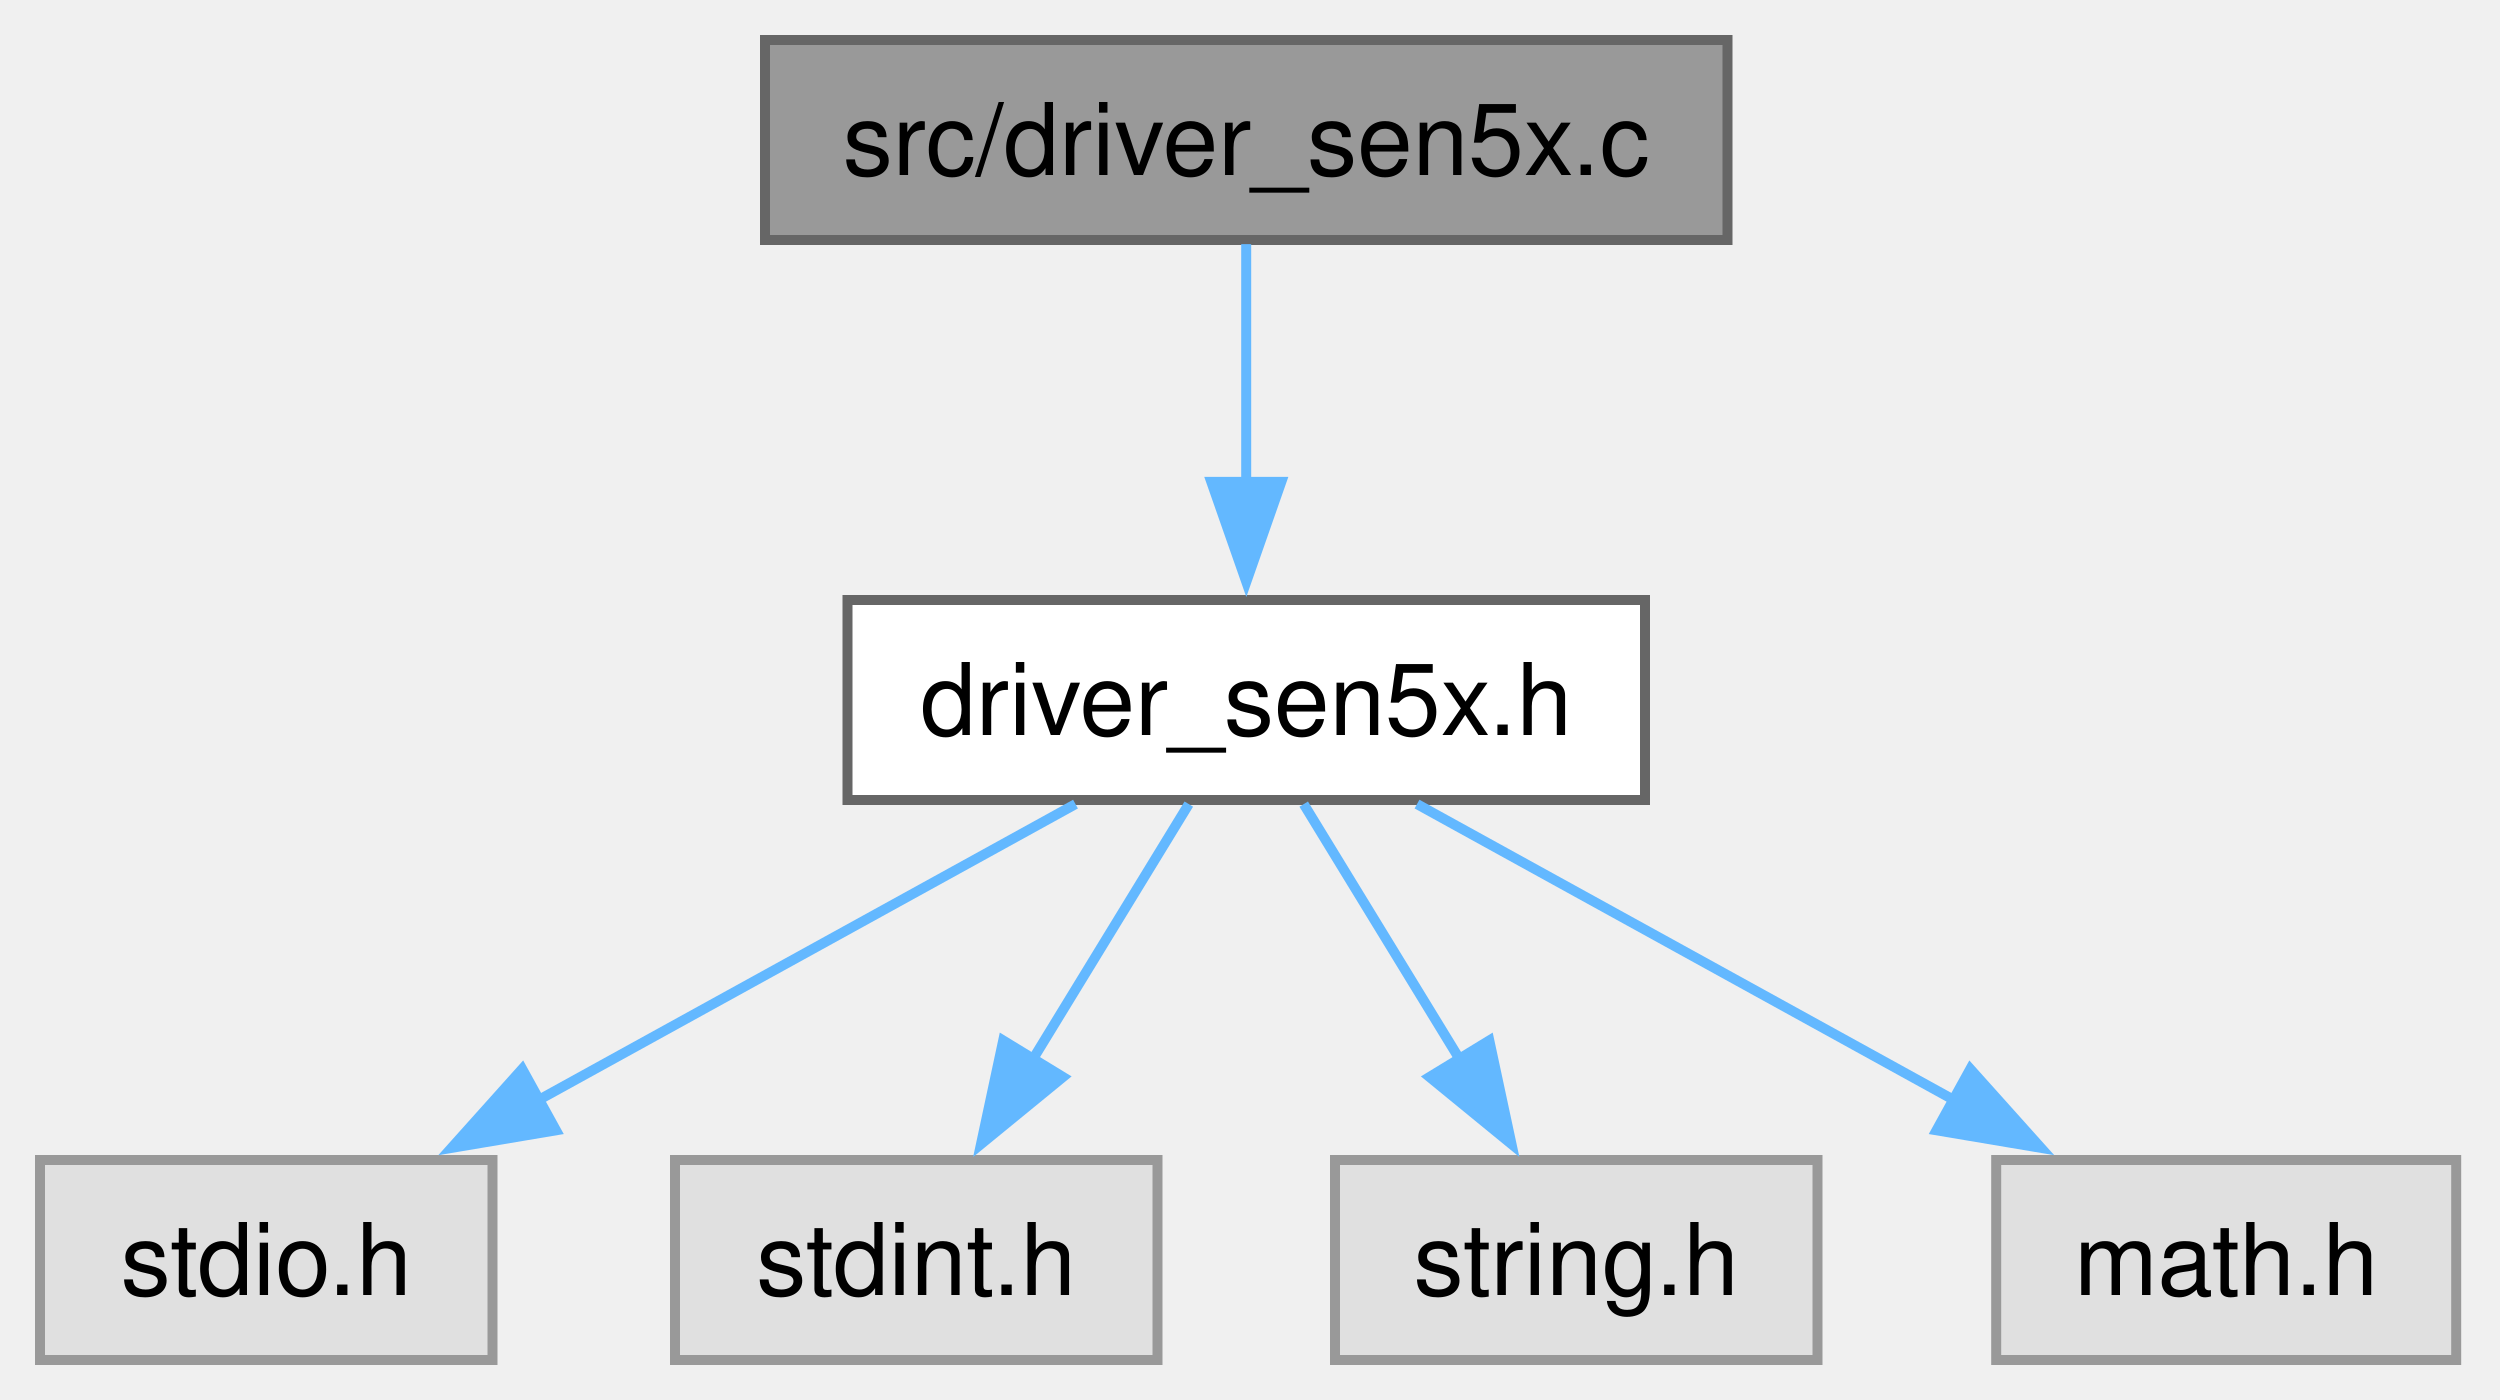
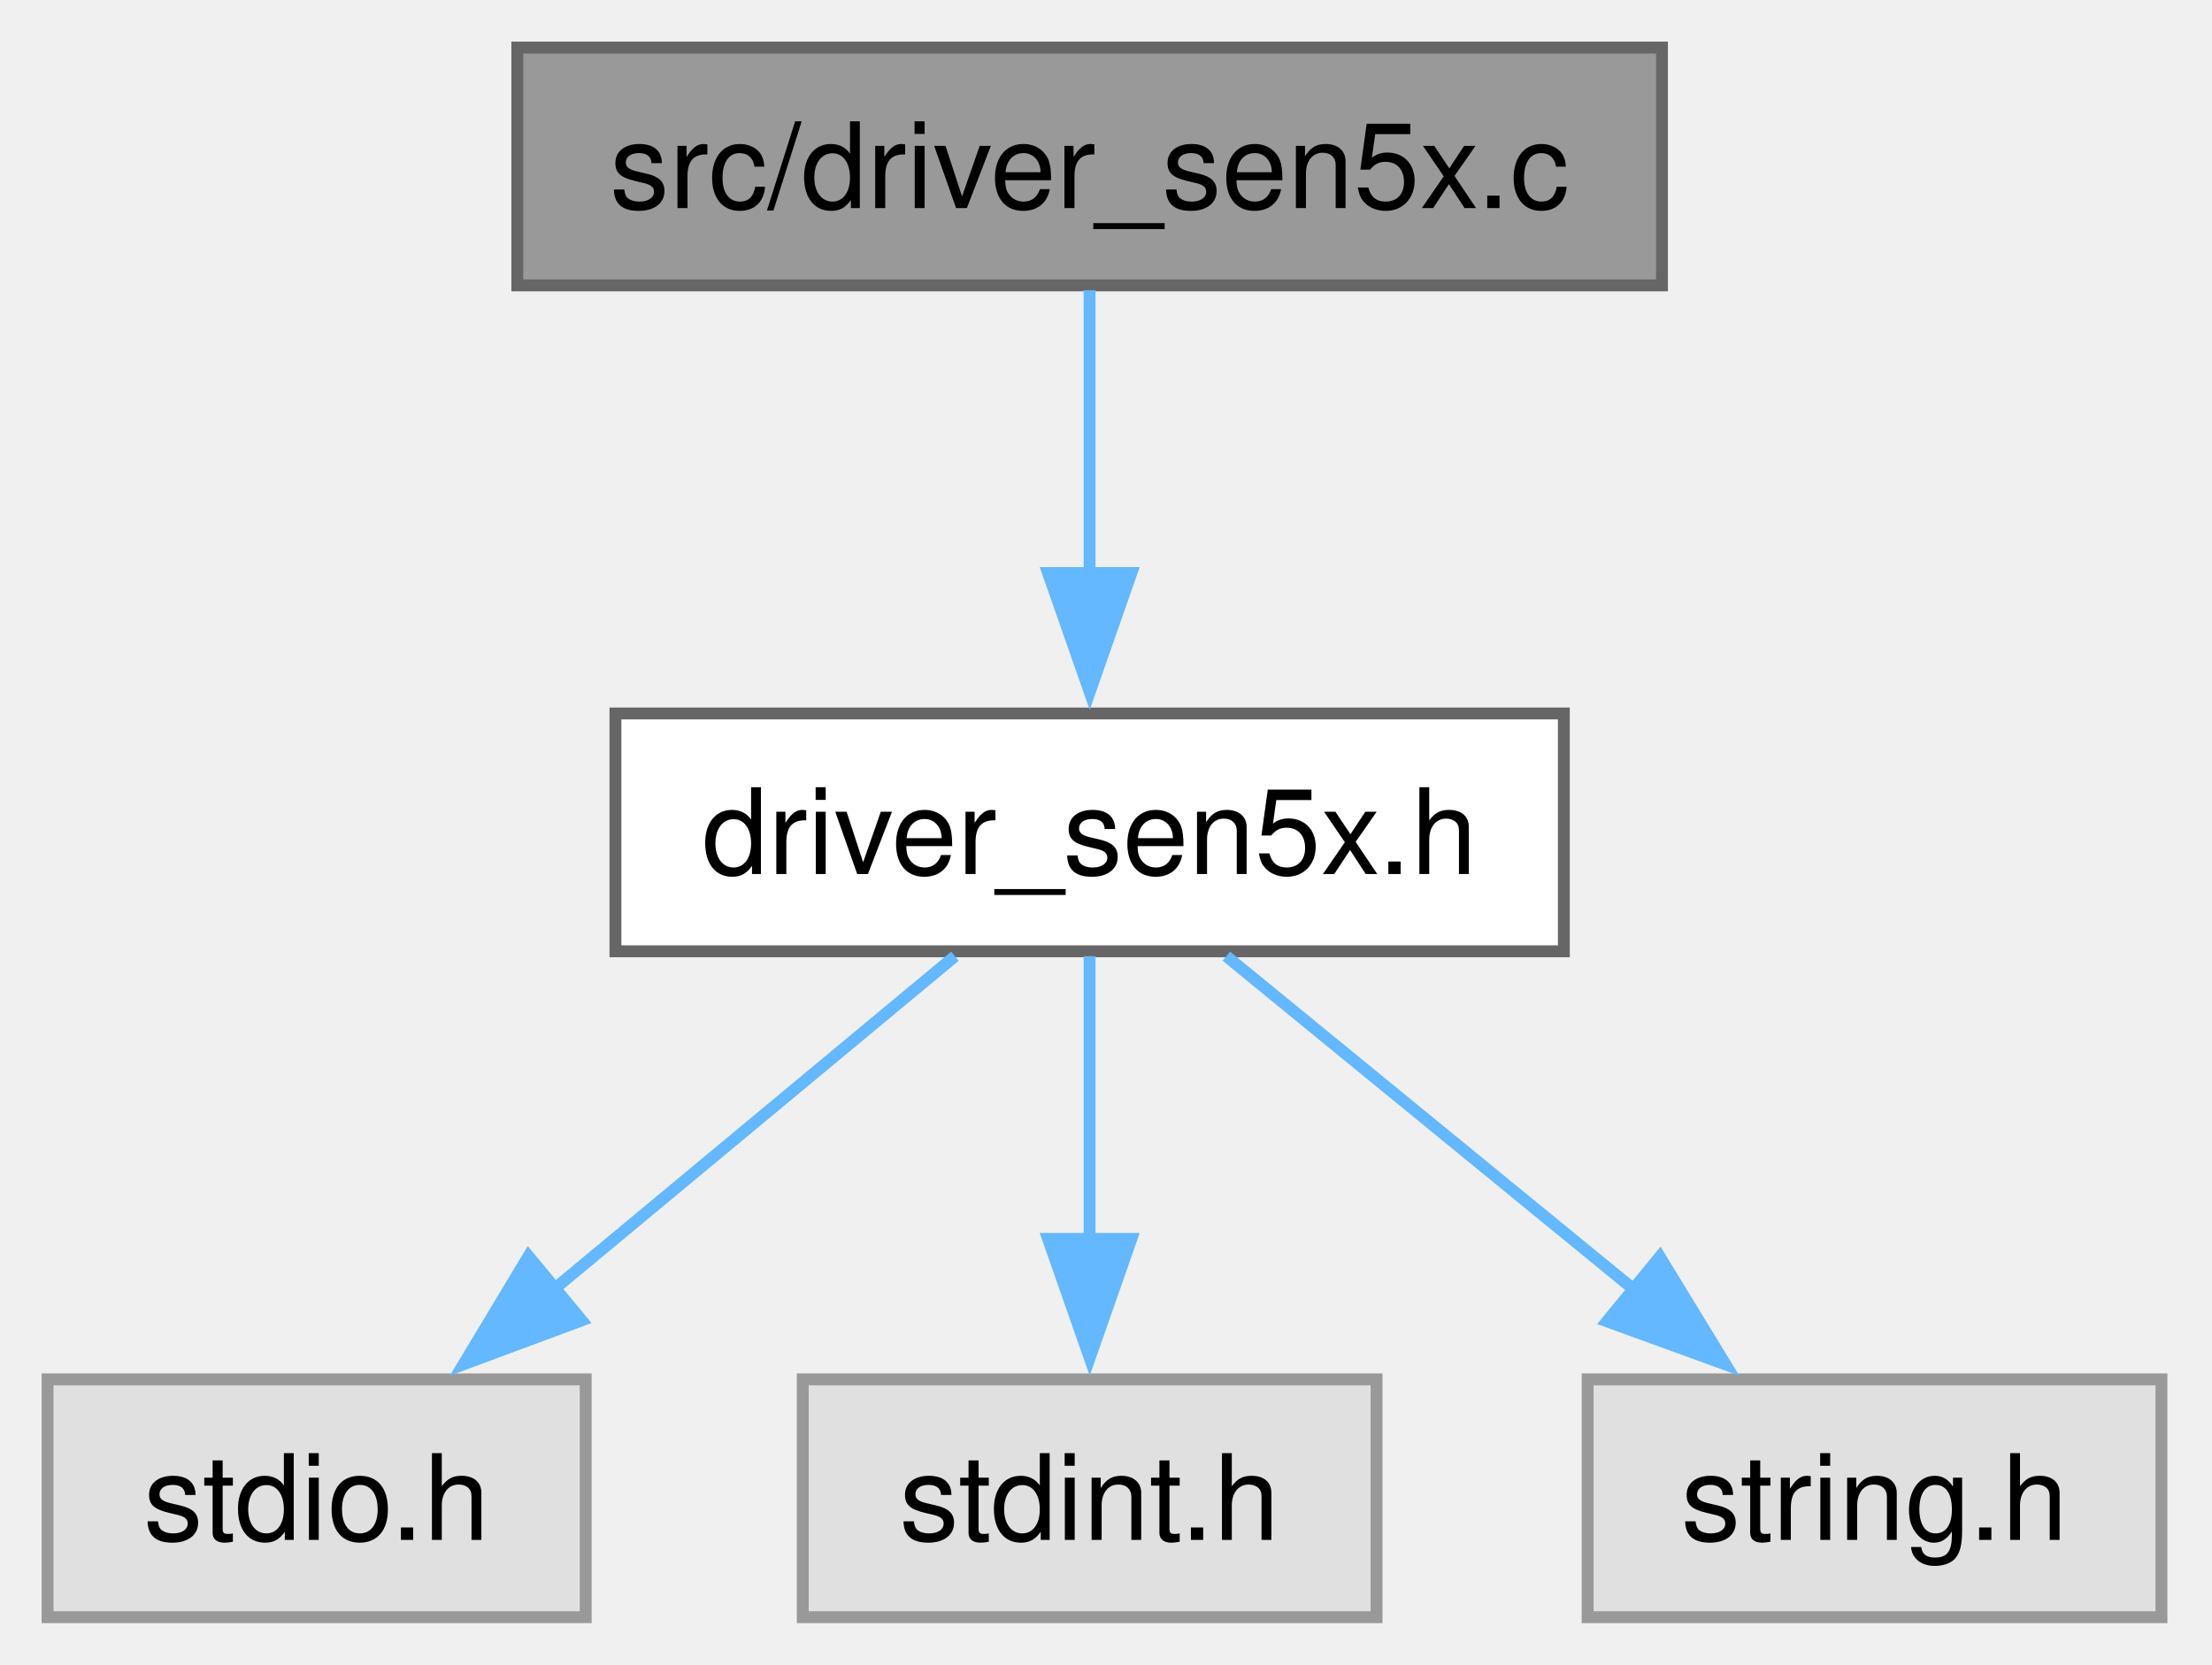
- <svg xmlns="http://www.w3.org/2000/svg" xmlns:xlink="http://www.w3.org/1999/xlink" width="250pt" height="140pt" viewBox="0.00 0.00 250.00 140.00">
+ <svg xmlns="http://www.w3.org/2000/svg" xmlns:xlink="http://www.w3.org/1999/xlink" width="186pt" height="140pt" viewBox="0.00 0.00 186.00 140.00">
  <g id="graph0" class="graph" transform="scale(1 1) rotate(0) translate(4 136)">
    <g id="Node000001" class="node">
      <g id="a_Node000001">
        <a xlink:title="driver sen5x source file">
-           <polygon fill="#999999" stroke="#666666" points="168.75,-132 72.5,-132 72.5,-112 168.75,-112 168.75,-132" />
-           <text xml:space="preserve" text-anchor="middle" x="120.62" y="-118.5" font-family="Helvetica,sans-Serif" font-size="10.00">src/driver_sen5x.c</text>
+           <polygon fill="#999999" stroke="#666666" points="135.75,-132 39.5,-132 39.5,-112 135.75,-112 135.75,-132" />
+           <text xml:space="preserve" text-anchor="middle" x="87.62" y="-118.5" font-family="Helvetica,sans-Serif" font-size="10.00">src/driver_sen5x.c</text>
        </a>
      </g>
    </g>
    <g id="Node000002" class="node">
      <g id="a_Node000002">
        <a xlink:href="driver__sen5x_8h.html" target="_top" xlink:title="driver sen5x header file">
-           <polygon fill="white" stroke="#666666" points="160.5,-76 80.75,-76 80.75,-56 160.5,-56 160.5,-76" />
-           <text xml:space="preserve" text-anchor="middle" x="120.62" y="-62.5" font-family="Helvetica,sans-Serif" font-size="10.00">driver_sen5x.h</text>
+           <polygon fill="white" stroke="#666666" points="127.5,-76 47.75,-76 47.75,-56 127.5,-56 127.5,-76" />
+           <text xml:space="preserve" text-anchor="middle" x="87.62" y="-62.5" font-family="Helvetica,sans-Serif" font-size="10.00">driver_sen5x.h</text>
        </a>
      </g>
    </g>
    <g id="edge1_Node000001_Node000002" class="edge">
      <g id="a_edge1_Node000001_Node000002">
        <a xlink:title=" ">
-           <path fill="none" stroke="#63b8ff" d="M120.62,-111.59C120.62,-105.01 120.62,-95.96 120.62,-87.73" />
-           <polygon fill="#63b8ff" stroke="#63b8ff" points="124.13,-87.81 120.63,-77.81 117.13,-87.81 124.13,-87.81" />
+           <path fill="none" stroke="#63b8ff" d="M87.62,-111.59C87.62,-105.01 87.62,-95.96 87.62,-87.73" />
+           <polygon fill="#63b8ff" stroke="#63b8ff" points="91.13,-87.81 87.63,-77.81 84.13,-87.81 91.13,-87.81" />
        </a>
      </g>
    </g>
    <g id="Node000003" class="node">
      <g id="a_Node000003">
        <a xlink:title=" ">
          <polygon fill="#e0e0e0" stroke="#999999" points="45.25,-20 0,-20 0,0 45.25,0 45.25,-20" />
          <text xml:space="preserve" text-anchor="middle" x="22.62" y="-6.5" font-family="Helvetica,sans-Serif" font-size="10.00">stdio.h</text>
        </a>
      </g>
    </g>
    <g id="edge2_Node000002_Node000003" class="edge">
      <g id="a_edge2_Node000002_Node000003">
        <a xlink:title=" ">
-           <path fill="none" stroke="#63b8ff" d="M103.55,-55.59C88.75,-47.44 67.06,-35.48 49.86,-26" />
-           <polygon fill="#63b8ff" stroke="#63b8ff" points="51.6,-22.97 41.15,-21.21 48.22,-29.1 51.6,-22.97" />
+           <path fill="none" stroke="#63b8ff" d="M76.3,-55.59C66.98,-47.85 53.55,-36.69 42.45,-27.47" />
+           <polygon fill="#63b8ff" stroke="#63b8ff" points="44.91,-24.96 34.98,-21.27 40.44,-30.35 44.91,-24.96" />
        </a>
      </g>
    </g>
    <g id="Node000004" class="node">
      <g id="a_Node000004">
        <a xlink:title=" ">
          <polygon fill="#e0e0e0" stroke="#999999" points="111.75,-20 63.5,-20 63.5,0 111.75,0 111.75,-20" />
          <text xml:space="preserve" text-anchor="middle" x="87.62" y="-6.5" font-family="Helvetica,sans-Serif" font-size="10.00">stdint.h</text>
        </a>
      </g>
    </g>
    <g id="edge3_Node000002_Node000004" class="edge">
      <g id="a_edge3_Node000002_Node000004">
        <a xlink:title=" ">
-           <path fill="none" stroke="#63b8ff" d="M114.88,-55.59C110.57,-48.55 104.53,-38.67 99.24,-30" />
-           <polygon fill="#63b8ff" stroke="#63b8ff" points="102.3,-28.3 94.1,-21.59 96.32,-31.95 102.3,-28.3" />
+           <path fill="none" stroke="#63b8ff" d="M87.62,-55.59C87.62,-49.01 87.62,-39.96 87.62,-31.73" />
+           <polygon fill="#63b8ff" stroke="#63b8ff" points="91.13,-31.81 87.63,-21.81 84.13,-31.81 91.13,-31.81" />
        </a>
      </g>
    </g>
    <g id="Node000005" class="node">
      <g id="a_Node000005">
        <a xlink:title=" ">
          <polygon fill="#e0e0e0" stroke="#999999" points="177.75,-20 129.5,-20 129.5,0 177.75,0 177.75,-20" />
          <text xml:space="preserve" text-anchor="middle" x="153.62" y="-6.5" font-family="Helvetica,sans-Serif" font-size="10.00">string.h</text>
        </a>
      </g>
    </g>
    <g id="edge4_Node000002_Node000005" class="edge">
      <g id="a_edge4_Node000002_Node000005">
        <a xlink:title=" ">
-           <path fill="none" stroke="#63b8ff" d="M126.37,-55.59C130.68,-48.55 136.72,-38.67 142.01,-30" />
-           <polygon fill="#63b8ff" stroke="#63b8ff" points="144.93,-31.95 147.15,-21.59 138.95,-28.3 144.93,-31.95" />
-         </a>
-       </g>
-     </g>
-     <g id="Node000006" class="node">
-       <g id="a_Node000006">
-         <a xlink:title=" ">
-           <polygon fill="#e0e0e0" stroke="#999999" points="241.62,-20 195.62,-20 195.62,0 241.62,0 241.62,-20" />
-           <text xml:space="preserve" text-anchor="middle" x="218.62" y="-6.5" font-family="Helvetica,sans-Serif" font-size="10.00">math.h</text>
-         </a>
-       </g>
-     </g>
-     <g id="edge5_Node000002_Node000006" class="edge">
-       <g id="a_edge5_Node000002_Node000006">
-         <a xlink:title=" ">
-           <path fill="none" stroke="#63b8ff" d="M137.7,-55.59C152.5,-47.44 174.19,-35.48 191.39,-26" />
-           <polygon fill="#63b8ff" stroke="#63b8ff" points="193.03,-29.1 200.1,-21.21 189.65,-22.97 193.03,-29.1" />
+           <path fill="none" stroke="#63b8ff" d="M99.12,-55.59C108.59,-47.85 122.23,-36.69 133.5,-27.47" />
+           <polygon fill="#63b8ff" stroke="#63b8ff" points="135.57,-30.3 141.09,-21.26 131.13,-24.88 135.57,-30.3" />
        </a>
      </g>
    </g>
  </g>
</svg>
